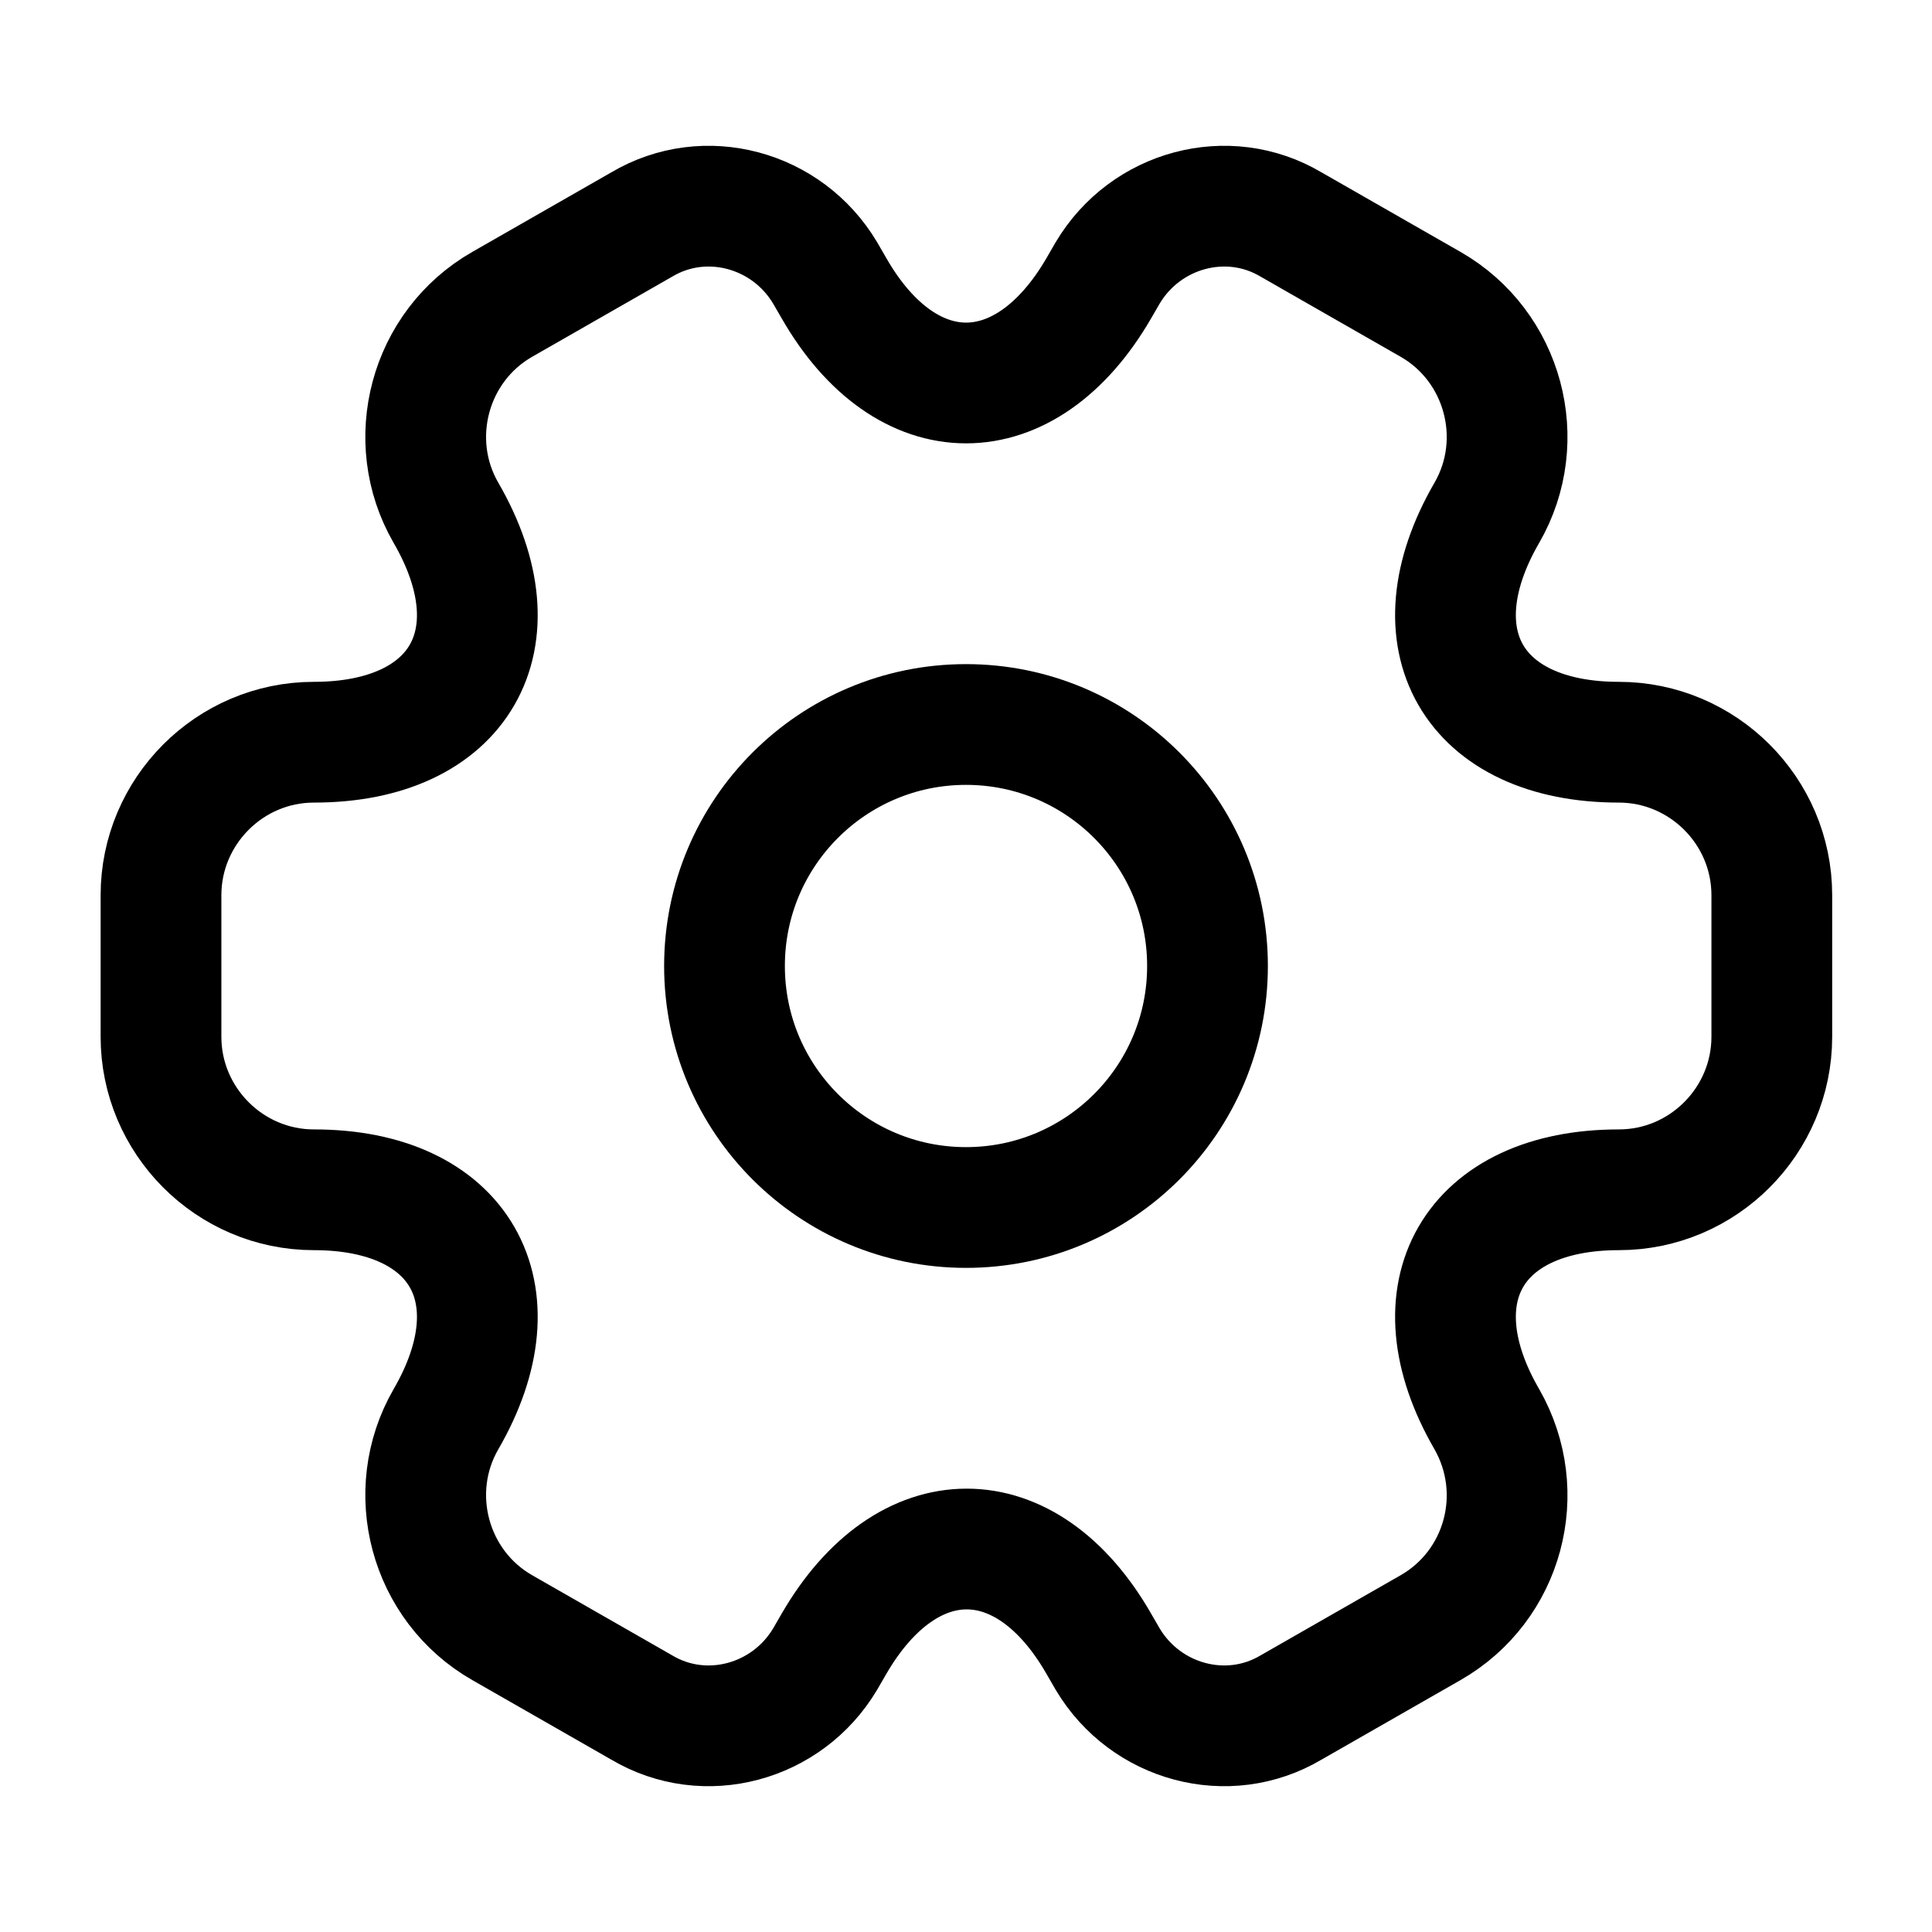
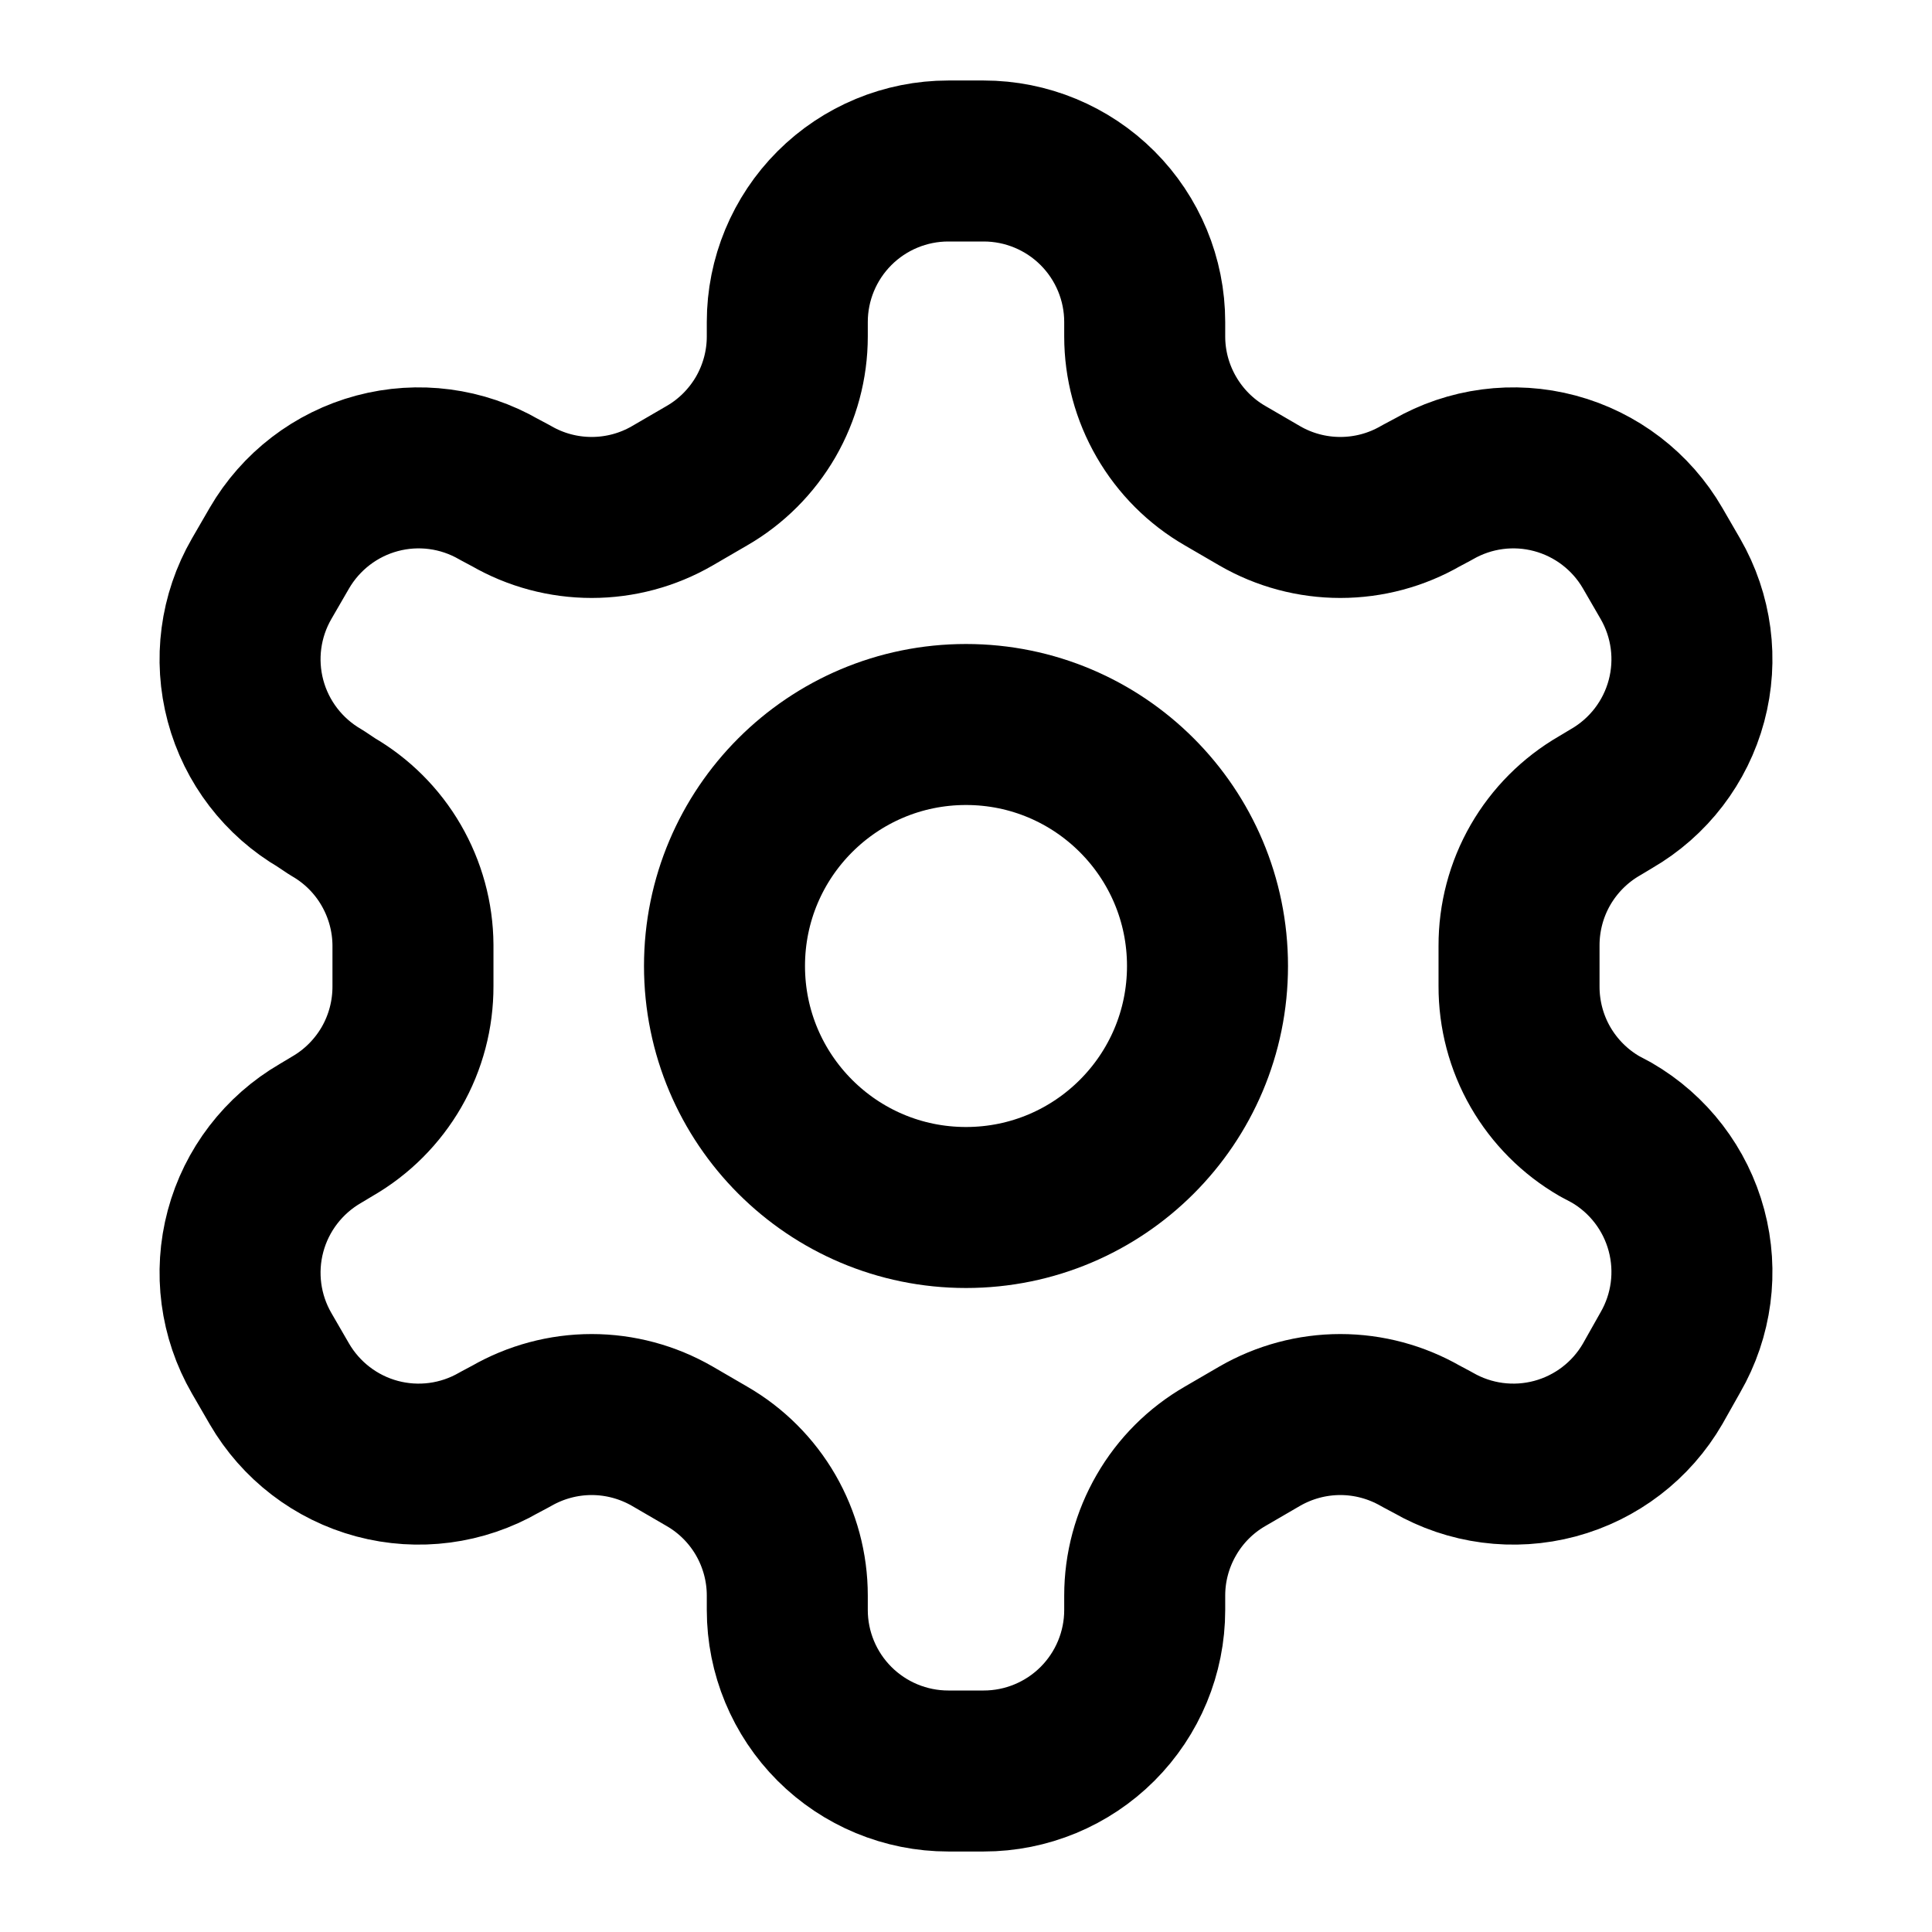
<svg xmlns="http://www.w3.org/2000/svg" width="24" height="24" viewBox="0 0 24 24" fill="none">
-   <path d="M12 15C13.657 15 15 13.657 15 12C15 10.343 13.657 9 12 9C10.343 9 9 10.343 9 12C9 13.657 10.343 15 12 15Z" stroke="black" stroke-width="1.5" stroke-miterlimit="10" stroke-linecap="round" stroke-linejoin="round" />
-   <path d="M2 12.88V11.12C2 10.08 2.85 9.22 3.9 9.22C5.71 9.22 6.45 7.94 5.54 6.37C5.02 5.47 5.33 4.3 6.24 3.78L7.97 2.79C8.76 2.32 9.78 2.6 10.25 3.39L10.36 3.58C11.26 5.15 12.74 5.15 13.65 3.58L13.76 3.39C14.23 2.6 15.25 2.32 16.04 2.79L17.77 3.78C18.68 4.3 18.99 5.47 18.47 6.37C17.56 7.94 18.3 9.22 20.11 9.22C21.15 9.22 22.01 10.07 22.01 11.12V12.88C22.01 13.92 21.16 14.78 20.11 14.78C18.3 14.78 17.56 16.06 18.47 17.63C18.99 18.54 18.68 19.7 17.77 20.22L16.04 21.21C15.25 21.68 14.23 21.4 13.76 20.61L13.65 20.42C12.75 18.85 11.27 18.85 10.36 20.42L10.25 20.61C9.78 21.4 8.76 21.68 7.97 21.21L6.24 20.22C5.33 19.7 5.02 18.53 5.54 17.63C6.45 16.06 5.71 14.78 3.9 14.78C2.85 14.78 2 13.92 2 12.88Z" stroke="black" stroke-width="1.5" stroke-miterlimit="10" stroke-linecap="round" stroke-linejoin="round" />
+   <path d="M12.22 2H11.78C11.25 2 10.741 2.211 10.366 2.586C9.991 2.961 9.78 3.47 9.78 4V4.18C9.78 4.531 9.687 4.875 9.512 5.179C9.336 5.482 9.084 5.735 8.78 5.91L8.35 6.16C8.046 6.336 7.701 6.428 7.35 6.428C6.999 6.428 6.654 6.336 6.35 6.16L6.2 6.08C5.741 5.815 5.196 5.743 4.684 5.88C4.172 6.017 3.736 6.352 3.47 6.81L3.25 7.19C2.985 7.649 2.913 8.194 3.05 8.706C3.187 9.218 3.522 9.654 3.98 9.92L4.13 10.02C4.432 10.194 4.684 10.445 4.859 10.747C5.034 11.049 5.128 11.391 5.13 11.74V12.25C5.131 12.602 5.04 12.949 4.864 13.255C4.688 13.56 4.435 13.814 4.13 13.99L3.98 14.08C3.522 14.346 3.187 14.782 3.05 15.294C2.913 15.806 2.985 16.351 3.25 16.81L3.47 17.19C3.736 17.648 4.172 17.983 4.684 18.12C5.196 18.257 5.741 18.185 6.2 17.92L6.35 17.84C6.654 17.665 6.999 17.572 7.35 17.572C7.701 17.572 8.046 17.665 8.35 17.84L8.78 18.09C9.084 18.265 9.336 18.517 9.512 18.821C9.687 19.125 9.78 19.469 9.78 19.82V20C9.78 20.53 9.991 21.039 10.366 21.414C10.741 21.789 11.25 22 11.78 22H12.22C12.75 22 13.259 21.789 13.634 21.414C14.009 21.039 14.22 20.53 14.22 20V19.82C14.22 19.469 14.313 19.125 14.489 18.821C14.664 18.517 14.916 18.265 15.22 18.09L15.65 17.84C15.954 17.665 16.299 17.572 16.65 17.572C17.001 17.572 17.346 17.665 17.65 17.84L17.8 17.92C18.259 18.185 18.804 18.257 19.316 18.12C19.828 17.983 20.265 17.648 20.53 17.19L20.75 16.8C21.015 16.341 21.087 15.796 20.95 15.284C20.813 14.772 20.479 14.336 20.02 14.07L19.87 13.99C19.565 13.814 19.312 13.56 19.136 13.255C18.96 12.949 18.869 12.602 18.87 12.25V11.75C18.869 11.398 18.96 11.051 19.136 10.745C19.312 10.44 19.565 10.186 19.87 10.01L20.02 9.92C20.479 9.654 20.813 9.218 20.95 8.706C21.087 8.194 21.015 7.649 20.75 7.19L20.53 6.81C20.265 6.352 19.828 6.017 19.316 5.88C18.804 5.743 18.259 5.815 17.8 6.08L17.65 6.16C17.346 6.336 17.001 6.428 16.65 6.428C16.299 6.428 15.954 6.336 15.65 6.16L15.22 5.91C14.916 5.735 14.664 5.482 14.489 5.179C14.313 4.875 14.22 4.531 14.22 4.18V4C14.22 3.47 14.009 2.961 13.634 2.586C13.259 2.211 12.75 2 12.22 2Z" stroke="black" stroke-width="2" stroke-linecap="round" stroke-linejoin="round" />
+   <path d="M12 15C13.657 15 15 13.657 15 12C15 10.343 13.657 9 12 9C10.343 9 9 10.343 9 12C9 13.657 10.343 15 12 15Z" stroke="black" stroke-width="2" stroke-linecap="round" stroke-linejoin="round" />
</svg>
